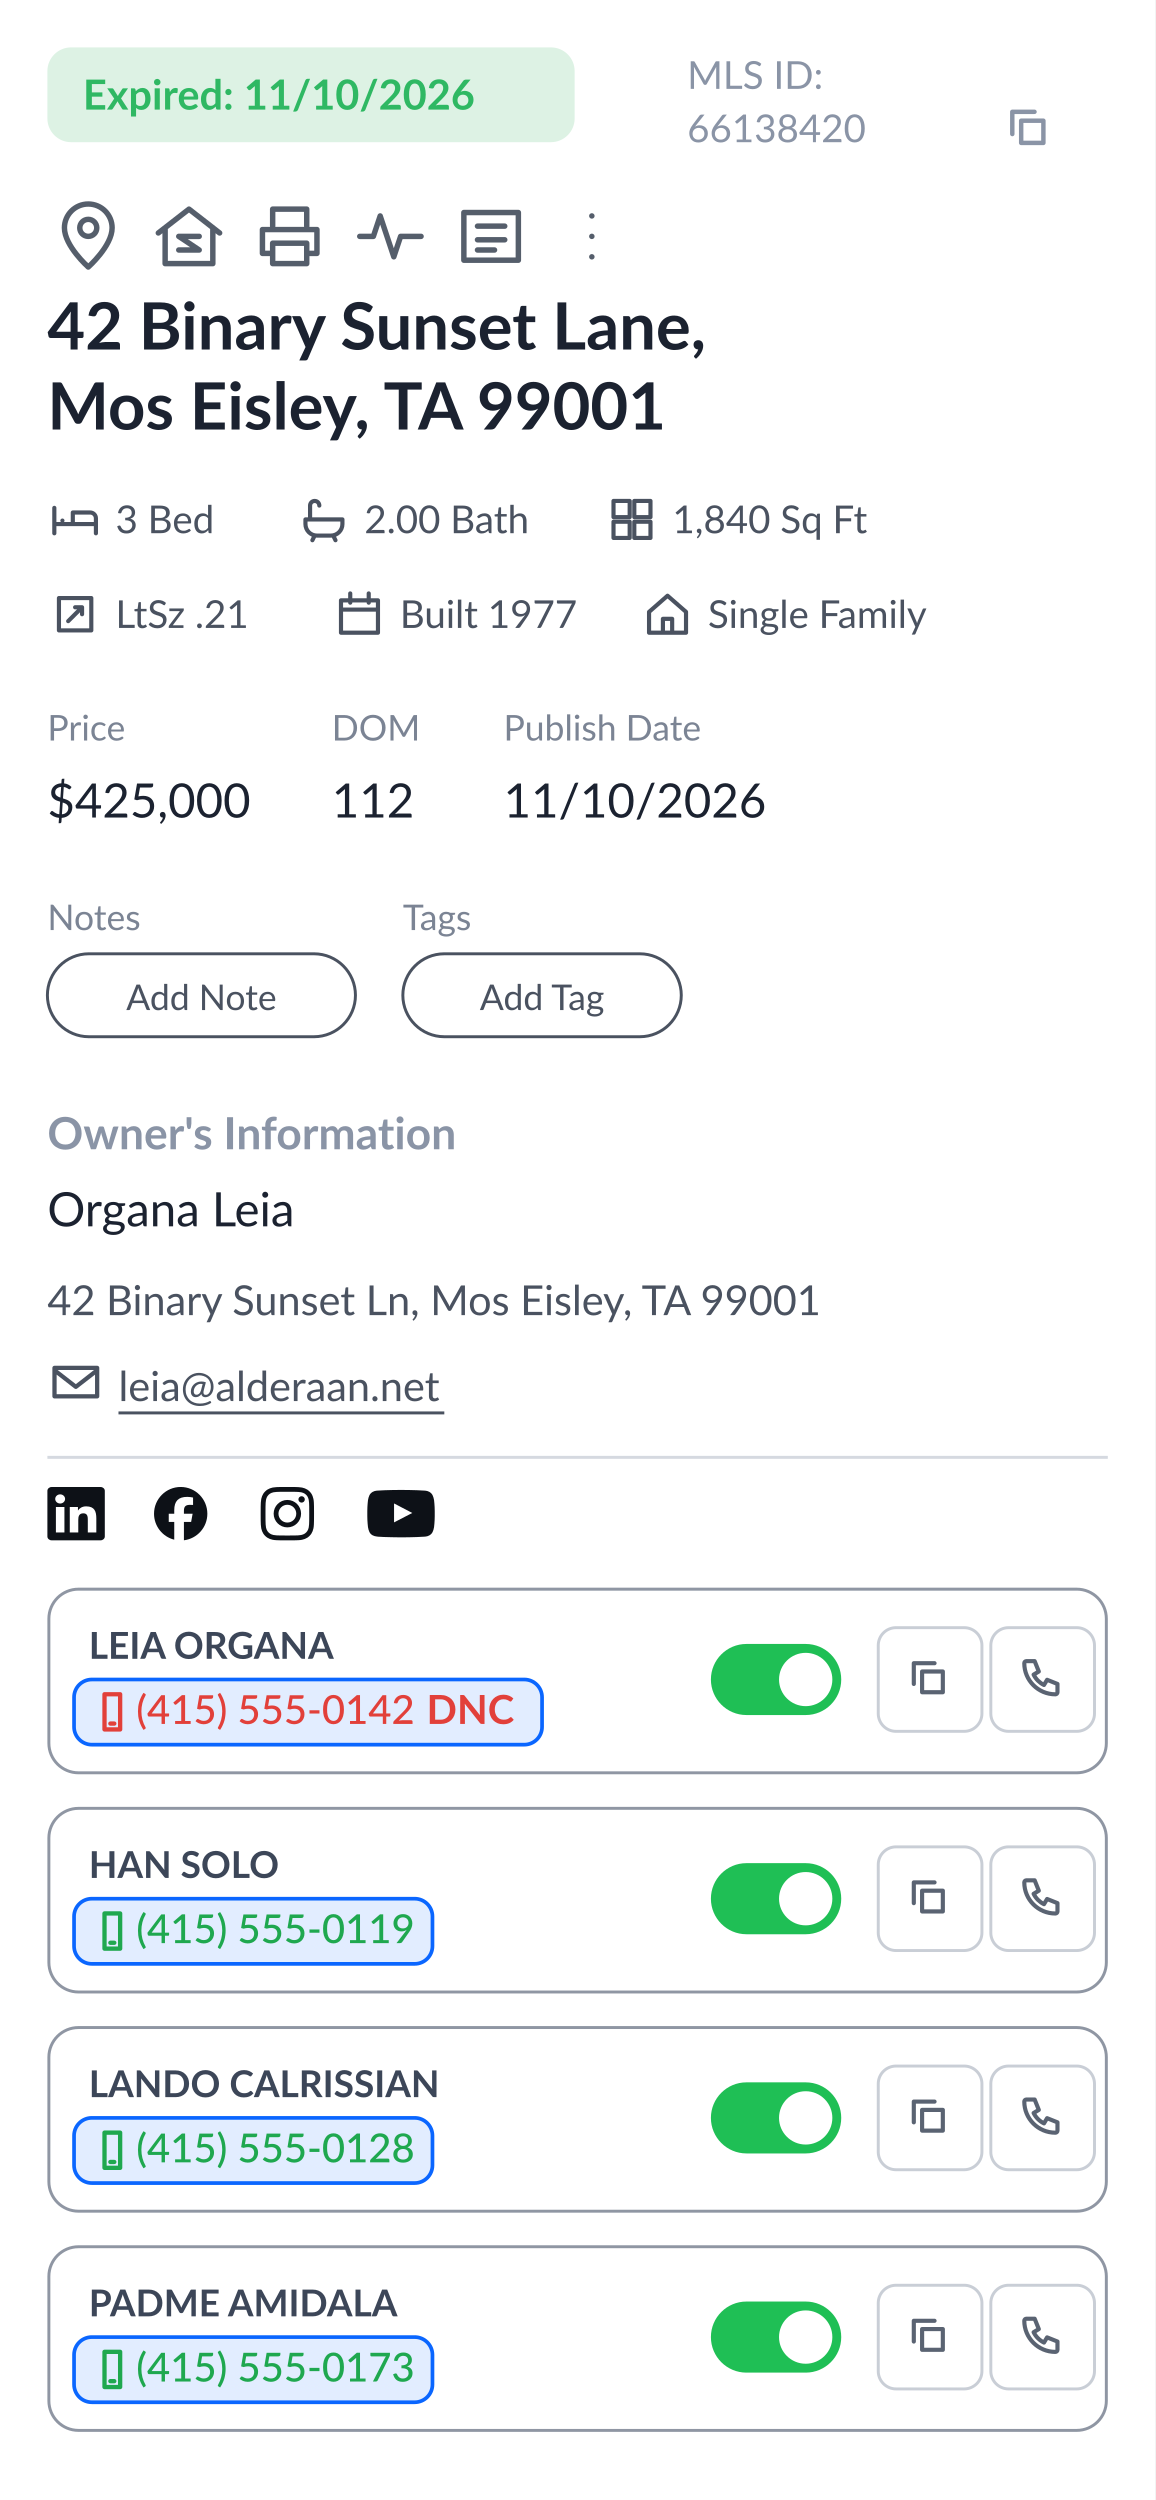
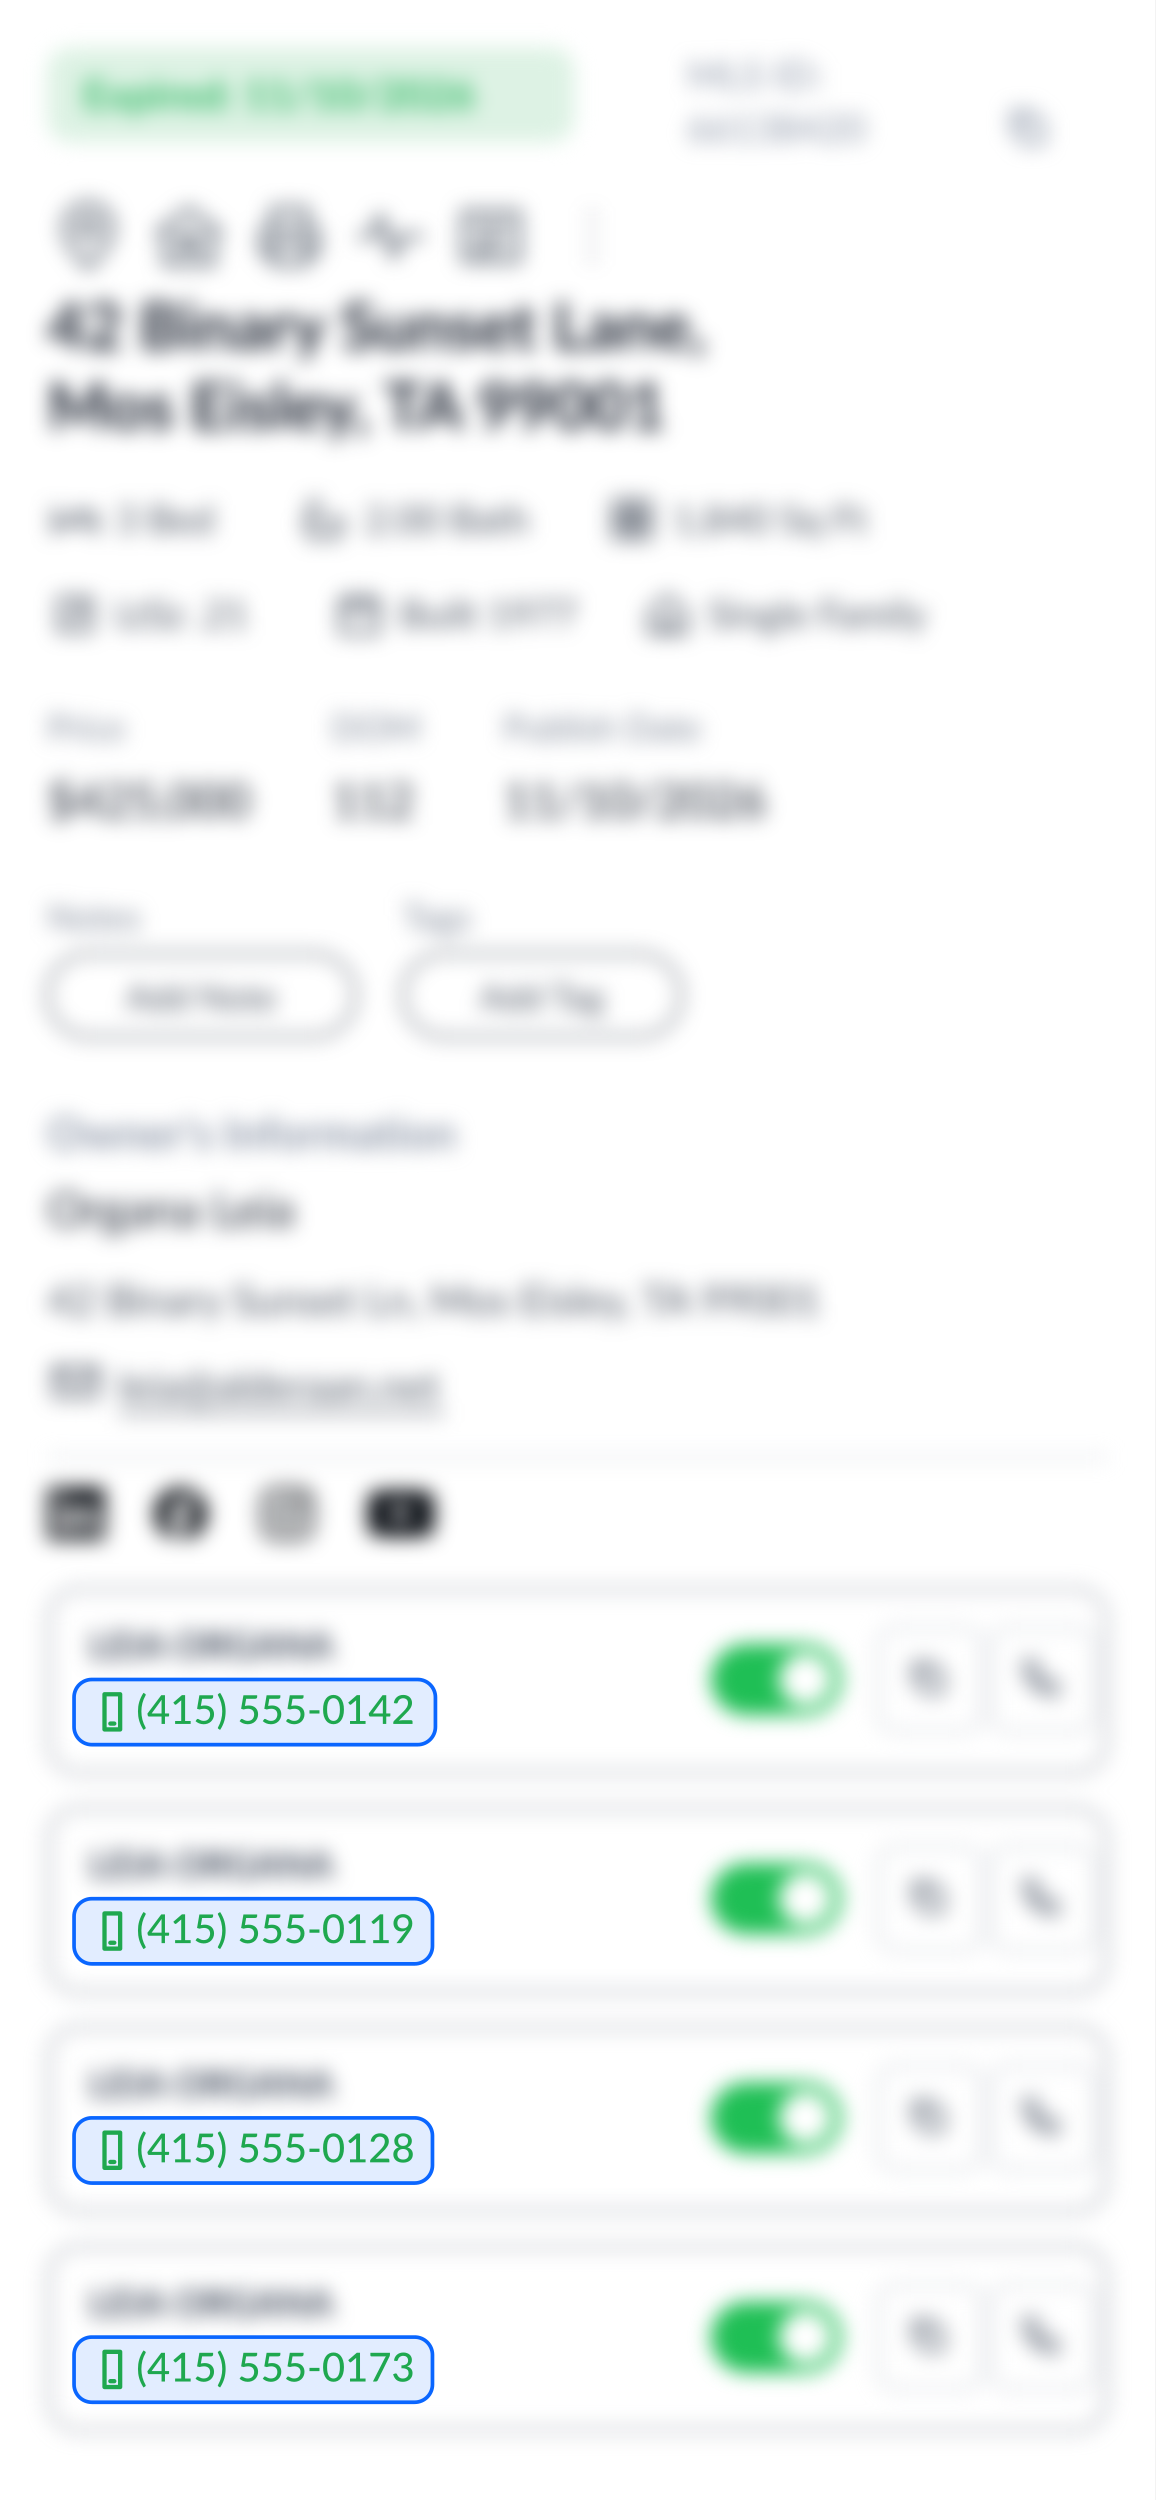
<svg xmlns="http://www.w3.org/2000/svg" width="390" height="844" viewBox="0 0 390 844" fill="none">
  <rect id="Screen" width="390" height="844" rx="0" fill="#FFFFFF" />
-   <g id="Status + MLS">
-     <rect x="16" y="16" width="178" height="32" rx="8" fill="#DDF2E4" />
-     <text x="28" y="37" font-family="DM Sans, Lato, Helvetica, Arial, sans-serif" font-size="14" font-weight="700" fill="#2FB863">Expired: 11/10/2026</text>
-     <text x="232" y="30" font-family="DM Sans, Lato, Helvetica, Arial, sans-serif" font-size="13" font-weight="400" fill="#8A94A6">MLS ID:</text>
-     <text x="232" y="48" font-family="DM Sans, Lato, Helvetica, Arial, sans-serif" font-size="13" font-weight="400" fill="#8A94A6">66138420</text>
-     <g transform="translate(338 34) scale(0.75)" fill="none" stroke="#8A94A6" stroke-width="2" stroke-linecap="round" stroke-linejoin="round">
-       <path d="M9 9h10v10H9zM5 15V5h10" />
+   <defs>
+     <filter id="lv-blur" x="-8%" y="-8%" width="116%" height="116%" color-interpolation-filters="sRGB">
+       <feGaussianBlur stdDeviation="3.5" />
+     </filter>
+   </defs>
+   <g id="Blurred info (everything except the phone numbers)" filter="url(#lv-blur)">
+     <g id="Status + MLS">
+       <rect x="16" y="16" width="178" height="32" rx="8" fill="#DDF2E4" />
+       <text x="28" y="37" font-family="DM Sans, Lato, Helvetica, Arial, sans-serif" font-size="14" font-weight="700" fill="#2FB863">Expired: 11/10/2026</text>
+       <text x="232" y="30" font-family="DM Sans, Lato, Helvetica, Arial, sans-serif" font-size="13" font-weight="400" fill="#8A94A6">MLS ID:</text>
+       <text x="232" y="48" font-family="DM Sans, Lato, Helvetica, Arial, sans-serif" font-size="13" font-weight="400" fill="#8A94A6">66138420</text>
+       <g transform="translate(338 34) scale(0.75)" fill="none" stroke="#8A94A6" stroke-width="2" stroke-linecap="round" stroke-linejoin="round">
+         <path d="M9 9h10v10H9zM5 15V5h10" />
+       </g>
    </g>
-   </g>
-   <g id="Link icons">
-     <g transform="translate(16 66) scale(1.15)" fill="none" stroke="#555E6B" stroke-width="1.6" stroke-linecap="round" stroke-linejoin="round">
-       <path d="M12 21s7-6.2 7-11.5A7 7 0 0 0 5 9.5C5 14.8 12 21 12 21zM12 12a2.5 2.5 0 1 0 0-5 2.5 2.5 0 0 0 0 5z" />
+     <g id="Link icons">
+       <g transform="translate(16 66) scale(1.15)" fill="none" stroke="#555E6B" stroke-width="1.6" stroke-linecap="round" stroke-linejoin="round">
+         <path d="M12 21s7-6.2 7-11.5A7 7 0 0 0 5 9.5C5 14.8 12 21 12 21zM12 12a2.5 2.5 0 1 0 0-5 2.5 2.5 0 0 0 0 5z" />
+       </g>
+       <g transform="translate(50 66) scale(1.15)" fill="none" stroke="#555E6B" stroke-width="1.6" stroke-linecap="round" stroke-linejoin="round">
+         <path d="M3 11l9-7 9 7M5 10v10h14V10M9 16h6l-6-4h6" />
+       </g>
+       <g transform="translate(84 66) scale(1.15)" fill="none" stroke="#555E6B" stroke-width="1.6" stroke-linecap="round" stroke-linejoin="round">
+         <path d="M7 9V4h10v5M7 17H4v-7h16v7h-3M7 14h10v6H7z" />
+       </g>
+       <g transform="translate(118 66) scale(1.15)" fill="none" stroke="#555E6B" stroke-width="1.6" stroke-linecap="round" stroke-linejoin="round">
+         <path d="M3 12h4l2-6 4 12 2-6h6" />
+       </g>
+       <g transform="translate(152 66) scale(1.15)" fill="none" stroke="#555E6B" stroke-width="1.6" stroke-linecap="round" stroke-linejoin="round">
+         <path d="M4 5h16v14H4zM8 9h8M8 13h8M8 16h5" />
+       </g>
+       <g transform="translate(186 66) scale(1.15)" fill="none" stroke="#555E6B" stroke-width="1.6" stroke-linecap="round" stroke-linejoin="round">
+         <path d="M12 6h.01M12 12h.01M12 18h.01" />
+       </g>
    </g>
-     <g transform="translate(50 66) scale(1.15)" fill="none" stroke="#555E6B" stroke-width="1.6" stroke-linecap="round" stroke-linejoin="round">
-       <path d="M3 11l9-7 9 7M5 10v10h14V10M9 16h6l-6-4h6" />
+     <g id="Address">
+       <text x="16" y="118" font-family="DM Sans, Lato, Helvetica, Arial, sans-serif" font-size="22" font-weight="700" fill="#1B2230">42 Binary Sunset Lane,</text>
+       <text x="16" y="145" font-family="DM Sans, Lato, Helvetica, Arial, sans-serif" font-size="22" font-weight="700" fill="#1B2230">Mos Eisley, TA 99001</text>
    </g>
-     <g transform="translate(84 66) scale(1.15)" fill="none" stroke="#555E6B" stroke-width="1.6" stroke-linecap="round" stroke-linejoin="round">
-       <path d="M7 9V4h10v5M7 17H4v-7h16v7h-3M7 14h10v6H7z" />
+     <g id="Specs">
+       <g transform="translate(16 166) scale(0.78)" fill="none" stroke="#4A5260" stroke-width="1.8" stroke-linecap="round" stroke-linejoin="round">
+         <path d="M3 18V7M3 14h18v4M21 14v-2.5a2.5 2.5 0 0 0-2.5-2.5H11v5M6.5 12.5h.01" />
+       </g>
+       <text x="39" y="180" font-family="DM Sans, Lato, Helvetica, Arial, sans-serif" font-size="13" font-weight="400" fill="#4A5260">3 Bed</text>
+       <g transform="translate(100 166) scale(0.78)" fill="none" stroke="#4A5260" stroke-width="1.8" stroke-linecap="round" stroke-linejoin="round">
+         <path d="M4 12h16v2a5 5 0 0 1-5 5H9a5 5 0 0 1-5-5zM6 12V6a2 2 0 0 1 4 0M8 19l-1 2M16 19l1 2" />
+       </g>
+       <text x="123" y="180" font-family="DM Sans, Lato, Helvetica, Arial, sans-serif" font-size="13" font-weight="400" fill="#4A5260">2.00 Bath</text>
+       <g transform="translate(204 166) scale(0.78)" fill="none" stroke="#4A5260" stroke-width="1.8" stroke-linecap="round" stroke-linejoin="round">
+         <path d="M4 4h7v7H4zM13 4h7v7h-7zM4 13h7v7H4zM13 13h7v7h-7z" />
+       </g>
+       <text x="227" y="180" font-family="DM Sans, Lato, Helvetica, Arial, sans-serif" font-size="13" font-weight="400" fill="#4A5260">1,840 Sq Ft</text>
+       <g transform="translate(16 198) scale(0.78)" fill="none" stroke="#4A5260" stroke-width="1.8" stroke-linecap="round" stroke-linejoin="round">
+         <path d="M5 5h14v14H5zM9 15l6-6M12 9h3v3" />
+       </g>
+       <text x="39" y="212" font-family="DM Sans, Lato, Helvetica, Arial, sans-serif" font-size="13" font-weight="400" fill="#4A5260">LtSz .21</text>
+       <g transform="translate(112 198) scale(0.78)" fill="none" stroke="#4A5260" stroke-width="1.8" stroke-linecap="round" stroke-linejoin="round">
+         <path d="M4 6h16v14H4zM4 10h16M8 3v4M16 3v4" />
+       </g>
+       <text x="135" y="212" font-family="DM Sans, Lato, Helvetica, Arial, sans-serif" font-size="13" font-weight="400" fill="#4A5260">Built 1977</text>
+       <g transform="translate(216 198) scale(0.78)" fill="none" stroke="#4A5260" stroke-width="1.8" stroke-linecap="round" stroke-linejoin="round">
+         <path d="M4 11l8-7 8 7v9H4zM10 20v-6h4v6" />
+       </g>
+       <text x="239" y="212" font-family="DM Sans, Lato, Helvetica, Arial, sans-serif" font-size="13" font-weight="400" fill="#4A5260">Single Family</text>
    </g>
-     <g transform="translate(118 66) scale(1.15)" fill="none" stroke="#555E6B" stroke-width="1.6" stroke-linecap="round" stroke-linejoin="round">
-       <path d="M3 12h4l2-6 4 12 2-6h6" />
+     <g id="Price / DOM / Publish date">
+       <text x="16" y="250" font-family="DM Sans, Lato, Helvetica, Arial, sans-serif" font-size="12" font-weight="400" fill="#7B8494">Price</text>
+       <text x="16" y="276" font-family="DM Sans, Lato, Helvetica, Arial, sans-serif" font-size="16" font-weight="400" fill="#1B2230">$425,000</text>
+       <text x="112" y="250" font-family="DM Sans, Lato, Helvetica, Arial, sans-serif" font-size="12" font-weight="400" fill="#7B8494">DOM</text>
+       <text x="112" y="276" font-family="DM Sans, Lato, Helvetica, Arial, sans-serif" font-size="16" font-weight="400" fill="#1B2230">112</text>
+       <text x="170" y="250" font-family="DM Sans, Lato, Helvetica, Arial, sans-serif" font-size="12" font-weight="400" fill="#7B8494">Publish Date</text>
+       <text x="170" y="276" font-family="DM Sans, Lato, Helvetica, Arial, sans-serif" font-size="16" font-weight="400" fill="#1B2230">11/10/2026</text>
    </g>
-     <g transform="translate(152 66) scale(1.15)" fill="none" stroke="#555E6B" stroke-width="1.6" stroke-linecap="round" stroke-linejoin="round">
-       <path d="M4 5h16v14H4zM8 9h8M8 13h8M8 16h5" />
+     <g id="Notes + Tags">
+       <text x="16" y="314" font-family="DM Sans, Lato, Helvetica, Arial, sans-serif" font-size="12" font-weight="400" fill="#7B8494">Notes</text>
+       <text x="136" y="314" font-family="DM Sans, Lato, Helvetica, Arial, sans-serif" font-size="12" font-weight="400" fill="#7B8494">Tags</text>
+       <rect x="16" y="322" width="104" height="28" rx="14" stroke="#4A5260" stroke-width="1" />
+       <text x="68.0" y="341" font-family="DM Sans, Lato, Helvetica, Arial, sans-serif" font-size="12" font-weight="400" fill="#4A5260" text-anchor="middle">Add Note</text>
+       <rect x="136" y="322" width="94" height="28" rx="14" stroke="#4A5260" stroke-width="1" />
+       <text x="183.0" y="341" font-family="DM Sans, Lato, Helvetica, Arial, sans-serif" font-size="12" font-weight="400" fill="#4A5260" text-anchor="middle">Add Tag</text>
    </g>
-     <g transform="translate(186 66) scale(1.15)" fill="none" stroke="#555E6B" stroke-width="1.6" stroke-linecap="round" stroke-linejoin="round">
-       <path d="M12 6h.01M12 12h.01M12 18h.01" />
+     <g id="Owner information">
+       <text x="16" y="388" font-family="DM Sans, Lato, Helvetica, Arial, sans-serif" font-size="15" font-weight="700" fill="#8A94A6">Owner's Information</text>
+       <text x="16" y="414" font-family="DM Sans, Lato, Helvetica, Arial, sans-serif" font-size="16" font-weight="400" fill="#1B2230">Organa Leia</text>
+       <text x="16" y="444" font-family="DM Sans, Lato, Helvetica, Arial, sans-serif" font-size="14" font-weight="400" fill="#4A5260">42 Binary Sunset Ln, Mos Eisley, TA 99001</text>
+       <g transform="translate(16 457) scale(0.8)" fill="none" stroke="#4A5260" stroke-width="1.8" stroke-linecap="round" stroke-linejoin="round">
+         <path d="M3 6h18v12H3zM3 7l9 7 9-7" />
+       </g>
+       <text x="40" y="473" font-family="DM Sans, Lato, Helvetica, Arial, sans-serif" font-size="14" font-weight="400" fill="#4A5260">leia@alderaan.net</text>
+       <line x1="40" y1="477" x2="150" y2="477" stroke="#4A5260" stroke-width="1" />
+       <line x1="16" y1="492" x2="374" y2="492" stroke="#D5D9E0" stroke-width="1" />
+       <g id="Social icons">
+         <g transform="translate(-53.923 499.923) scale(0.6923)" fill="#0D1117">
+           <path d="M126.927 3.02H103.067C101.924 3.02 101 3.857 101 4.893V27.141C101 28.177 101.924 29.02 103.067 29.02H126.927C128.07 29.02 129 28.177 129 27.146V4.893C129 3.857 128.07 3.02 126.927 3.02ZM109.307 25.175H105.151V12.764H109.307V25.175ZM107.229 11.073C105.895 11.073 104.817 10.073 104.817 8.839C104.817 7.605 105.895 6.605 107.229 6.605C108.558 6.605 109.635 7.605 109.635 8.839C109.635 10.068 108.558 11.073 107.229 11.073ZM124.86 25.175H120.709V19.143C120.709 17.706 120.682 15.852 118.549 15.852C116.389 15.852 116.061 17.421 116.061 19.041V25.175H111.916V12.764H115.897V14.46H115.952C116.504 13.486 117.86 12.455 119.878 12.455C124.084 12.455 124.86 15.024 124.86 18.366V25.175V25.175Z" />
+         </g>
+         <g transform="translate(52.000 501.057) scale(0.6207)" fill="#0D1117">
+           <path d="M14.5 1.52C6.492 1.52 0 8.035 0 16.073C0 22.898 4.682 28.625 10.997 30.198V20.52H8.007V16.073H10.997V14.156C10.997 9.203 13.231 6.907 18.076 6.907C18.995 6.907 20.58 7.088 21.228 7.269V11.3C20.886 11.264 20.291 11.246 19.553 11.246C17.176 11.246 16.257 12.15 16.257 14.5V16.073H20.993L20.18 20.52H16.257V30.52C23.437 29.649 29 23.514 29 16.073C28.999 8.035 22.508 1.52 14.5 1.52Z" />
+         </g>
+         <g transform="translate(5.312 502.000) scale(0.5625)" fill="#0D1117">
+           <path d="M163.023 2.885C167.305 2.885 167.812 2.904 169.495 2.979C171.06 3.048 171.905 3.311 172.469 3.53C173.213 3.818 173.752 4.169 174.309 4.726C174.872 5.289 175.216 5.821 175.504 6.566C175.723 7.129 175.986 7.98 176.055 9.539C176.13 11.229 176.149 11.736 176.149 16.011C176.149 20.292 176.13 20.799 176.055 22.483C175.986 24.048 175.723 24.893 175.504 25.456C175.216 26.201 174.866 26.739 174.309 27.296C173.745 27.86 173.213 28.204 172.469 28.492C171.905 28.711 171.054 28.974 169.495 29.043C167.805 29.118 167.298 29.136 163.023 29.136C158.742 29.136 158.235 29.118 156.551 29.043C154.987 28.974 154.142 28.711 153.578 28.492C152.834 28.204 152.295 27.853 151.738 27.296C151.175 26.733 150.831 26.201 150.543 25.456C150.324 24.893 150.061 24.041 149.992 22.483C149.917 20.793 149.898 20.286 149.898 16.011C149.898 11.73 149.917 11.223 149.992 9.539C150.061 7.974 150.324 7.129 150.543 6.566C150.831 5.821 151.181 5.283 151.738 4.726C152.302 4.162 152.834 3.818 153.578 3.53C154.142 3.311 154.993 3.048 156.551 2.979C158.235 2.904 158.742 2.885 163.023 2.885ZM163.023 0C158.673 0 158.129 0.019 156.42 0.094C154.718 0.169 153.547 0.444 152.533 0.839C151.475 1.252 150.58 1.796 149.691 2.691C148.796 3.58 148.252 4.475 147.839 5.527C147.444 6.547 147.169 7.711 147.094 9.414C147.019 11.129 147 11.673 147 16.023C147 20.374 147.019 20.918 147.094 22.627C147.169 24.329 147.444 25.5 147.839 26.514C148.252 27.572 148.796 28.467 149.691 29.355C150.58 30.244 151.475 30.795 152.527 31.202C153.547 31.596 154.711 31.872 156.414 31.947C158.123 32.022 158.667 32.041 163.017 32.041C167.367 32.041 167.912 32.022 169.621 31.947C171.323 31.872 172.494 31.596 173.508 31.202C174.559 30.795 175.454 30.244 176.343 29.355C177.232 28.467 177.783 27.572 178.189 26.52C178.584 25.5 178.859 24.336 178.934 22.633C179.009 20.924 179.028 20.38 179.028 16.03C179.028 11.68 179.009 11.135 178.934 9.426C178.859 7.724 178.584 6.553 178.189 5.539C177.795 4.475 177.251 3.58 176.355 2.691C175.467 1.803 174.572 1.252 173.52 0.845C172.5 0.451 171.336 0.175 169.633 0.1C167.918 0.019 167.374 0 163.023 0ZM163.024 7.793C158.48 7.793 154.793 11.48 154.793 16.024C154.793 20.568 158.48 24.255 163.024 24.255C167.568 24.255 171.255 20.568 171.255 16.024C171.255 11.48 167.568 7.793 163.024 7.793ZM163.024 21.363C160.076 21.363 157.685 18.972 157.685 16.024C157.685 13.076 160.076 10.685 163.024 10.685C165.972 10.685 168.363 13.076 168.363 16.024C168.363 18.972 165.972 21.363 163.024 21.363ZM173.501 7.468C173.501 8.533 172.638 9.39 171.58 9.39C170.516 9.39 169.658 8.526 169.658 7.468C169.658 6.404 170.522 5.547 171.58 5.547C172.638 5.547 173.501 6.411 173.501 7.468Z" />
+         </g>
+         <g transform="translate(94.277 500.875) scale(0.6324)" fill="#0D1117">
+           <path d="M82.641 8.825C82.641 8.825 82.29 6.343 81.207 5.253C79.836 3.818 78.303 3.811 77.6 3.727C72.566 3.361 65.007 3.361 65.007 3.361H64.993C64.993 3.361 57.434 3.361 52.4 3.727C51.697 3.811 50.164 3.818 48.793 5.253C47.71 6.343 47.366 8.825 47.366 8.825C47.366 8.825 47 11.743 47 14.653V17.382C47 20.293 47.359 23.21 47.359 23.21C47.359 23.21 47.71 25.693 48.786 26.782C50.157 28.217 51.957 28.168 52.759 28.322C55.641 28.596 65 28.681 65 28.681C65 28.681 72.566 28.667 77.6 28.308C78.303 28.224 79.836 28.217 81.207 26.782C82.29 25.693 82.641 23.21 82.641 23.21C82.641 23.21 83 20.3 83 17.382V14.653C83 11.743 82.641 8.825 82.641 8.825ZM61.281 20.693V10.575L71.005 15.652L61.281 20.693Z" />
+         </g>
+       </g>
    </g>
-   </g>
-   <g id="Address">
-     <text x="16" y="118" font-family="DM Sans, Lato, Helvetica, Arial, sans-serif" font-size="22" font-weight="700" fill="#1B2230">42 Binary Sunset Lane,</text>
-     <text x="16" y="145" font-family="DM Sans, Lato, Helvetica, Arial, sans-serif" font-size="22" font-weight="700" fill="#1B2230">Mos Eisley, TA 99001</text>
-   </g>
-   <g id="Specs">
-     <g transform="translate(16 166) scale(0.78)" fill="none" stroke="#4A5260" stroke-width="1.8" stroke-linecap="round" stroke-linejoin="round">
-       <path d="M3 18V7M3 14h18v4M21 14v-2.5a2.5 2.5 0 0 0-2.5-2.5H11v5M6.5 12.5h.01" />
-     </g>
-     <text x="39" y="180" font-family="DM Sans, Lato, Helvetica, Arial, sans-serif" font-size="13" font-weight="400" fill="#4A5260">3 Bed</text>
-     <g transform="translate(100 166) scale(0.78)" fill="none" stroke="#4A5260" stroke-width="1.8" stroke-linecap="round" stroke-linejoin="round">
-       <path d="M4 12h16v2a5 5 0 0 1-5 5H9a5 5 0 0 1-5-5zM6 12V6a2 2 0 0 1 4 0M8 19l-1 2M16 19l1 2" />
-     </g>
-     <text x="123" y="180" font-family="DM Sans, Lato, Helvetica, Arial, sans-serif" font-size="13" font-weight="400" fill="#4A5260">2.00 Bath</text>
-     <g transform="translate(204 166) scale(0.78)" fill="none" stroke="#4A5260" stroke-width="1.8" stroke-linecap="round" stroke-linejoin="round">
-       <path d="M4 4h7v7H4zM13 4h7v7h-7zM4 13h7v7H4zM13 13h7v7h-7z" />
-     </g>
-     <text x="227" y="180" font-family="DM Sans, Lato, Helvetica, Arial, sans-serif" font-size="13" font-weight="400" fill="#4A5260">1,840 Sq Ft</text>
-     <g transform="translate(16 198) scale(0.78)" fill="none" stroke="#4A5260" stroke-width="1.8" stroke-linecap="round" stroke-linejoin="round">
-       <path d="M5 5h14v14H5zM9 15l6-6M12 9h3v3" />
-     </g>
-     <text x="39" y="212" font-family="DM Sans, Lato, Helvetica, Arial, sans-serif" font-size="13" font-weight="400" fill="#4A5260">LtSz .21</text>
-     <g transform="translate(112 198) scale(0.78)" fill="none" stroke="#4A5260" stroke-width="1.8" stroke-linecap="round" stroke-linejoin="round">
-       <path d="M4 6h16v14H4zM4 10h16M8 3v4M16 3v4" />
-     </g>
-     <text x="135" y="212" font-family="DM Sans, Lato, Helvetica, Arial, sans-serif" font-size="13" font-weight="400" fill="#4A5260">Built 1977</text>
-     <g transform="translate(216 198) scale(0.78)" fill="none" stroke="#4A5260" stroke-width="1.8" stroke-linecap="round" stroke-linejoin="round">
-       <path d="M4 11l8-7 8 7v9H4zM10 20v-6h4v6" />
-     </g>
-     <text x="239" y="212" font-family="DM Sans, Lato, Helvetica, Arial, sans-serif" font-size="13" font-weight="400" fill="#4A5260">Single Family</text>
-   </g>
-   <g id="Price / DOM / Publish date">
-     <text x="16" y="250" font-family="DM Sans, Lato, Helvetica, Arial, sans-serif" font-size="12" font-weight="400" fill="#7B8494">Price</text>
-     <text x="16" y="276" font-family="DM Sans, Lato, Helvetica, Arial, sans-serif" font-size="16" font-weight="400" fill="#1B2230">$425,000</text>
-     <text x="112" y="250" font-family="DM Sans, Lato, Helvetica, Arial, sans-serif" font-size="12" font-weight="400" fill="#7B8494">DOM</text>
-     <text x="112" y="276" font-family="DM Sans, Lato, Helvetica, Arial, sans-serif" font-size="16" font-weight="400" fill="#1B2230">112</text>
-     <text x="170" y="250" font-family="DM Sans, Lato, Helvetica, Arial, sans-serif" font-size="12" font-weight="400" fill="#7B8494">Publish Date</text>
-     <text x="170" y="276" font-family="DM Sans, Lato, Helvetica, Arial, sans-serif" font-size="16" font-weight="400" fill="#1B2230">11/10/2026</text>
-   </g>
-   <g id="Notes + Tags">
-     <text x="16" y="314" font-family="DM Sans, Lato, Helvetica, Arial, sans-serif" font-size="12" font-weight="400" fill="#7B8494">Notes</text>
-     <text x="136" y="314" font-family="DM Sans, Lato, Helvetica, Arial, sans-serif" font-size="12" font-weight="400" fill="#7B8494">Tags</text>
-     <rect x="16" y="322" width="104" height="28" rx="14" stroke="#4A5260" stroke-width="1" />
-     <text x="68.0" y="341" font-family="DM Sans, Lato, Helvetica, Arial, sans-serif" font-size="12" font-weight="400" fill="#4A5260" text-anchor="middle">Add Note</text>
-     <rect x="136" y="322" width="94" height="28" rx="14" stroke="#4A5260" stroke-width="1" />
-     <text x="183.0" y="341" font-family="DM Sans, Lato, Helvetica, Arial, sans-serif" font-size="12" font-weight="400" fill="#4A5260" text-anchor="middle">Add Tag</text>
-   </g>
-   <g id="Owner information">
-     <text x="16" y="388" font-family="DM Sans, Lato, Helvetica, Arial, sans-serif" font-size="15" font-weight="700" fill="#8A94A6">Owner's Information</text>
-     <text x="16" y="414" font-family="DM Sans, Lato, Helvetica, Arial, sans-serif" font-size="16" font-weight="400" fill="#1B2230">Organa Leia</text>
-     <text x="16" y="444" font-family="DM Sans, Lato, Helvetica, Arial, sans-serif" font-size="14" font-weight="400" fill="#4A5260">42 Binary Sunset Ln, Mos Eisley, TA 99001</text>
-     <g transform="translate(16 457) scale(0.8)" fill="none" stroke="#4A5260" stroke-width="1.8" stroke-linecap="round" stroke-linejoin="round">
-       <path d="M3 6h18v12H3zM3 7l9 7 9-7" />
-     </g>
-     <text x="40" y="473" font-family="DM Sans, Lato, Helvetica, Arial, sans-serif" font-size="14" font-weight="400" fill="#4A5260">leia@alderaan.net</text>
-     <line x1="40" y1="477" x2="150" y2="477" stroke="#4A5260" stroke-width="1" />
-     <line x1="16" y1="492" x2="374" y2="492" stroke="#D5D9E0" stroke-width="1" />
-     <g id="Social icons">
-       <g transform="translate(-53.923 499.923) scale(0.6923)" fill="#0D1117">
-         <path d="M126.927 3.02H103.067C101.924 3.02 101 3.857 101 4.893V27.141C101 28.177 101.924 29.02 103.067 29.02H126.927C128.07 29.02 129 28.177 129 27.146V4.893C129 3.857 128.07 3.02 126.927 3.02ZM109.307 25.175H105.151V12.764H109.307V25.175ZM107.229 11.073C105.895 11.073 104.817 10.073 104.817 8.839C104.817 7.605 105.895 6.605 107.229 6.605C108.558 6.605 109.635 7.605 109.635 8.839C109.635 10.068 108.558 11.073 107.229 11.073ZM124.86 25.175H120.709V19.143C120.709 17.706 120.682 15.852 118.549 15.852C116.389 15.852 116.061 17.421 116.061 19.041V25.175H111.916V12.764H115.897V14.46H115.952C116.504 13.486 117.86 12.455 119.878 12.455C124.084 12.455 124.86 15.024 124.86 18.366V25.175V25.175Z" />
+     <g id="Contacts">
+       <g id="Contact 1: Leia Organa">
+         <rect x="16.5" y="536.5" width="357" height="62" rx="10" stroke="#8F96A3" stroke-width="1" />
+         <text x="30" y="560" font-family="DM Sans, Lato, Helvetica, Arial, sans-serif" font-size="12.5" font-weight="700" fill="#3C4658">LEIA ORGANA</text>
+         <rect x="240" y="555" width="44" height="24" rx="12" fill="#1FBF55" />
+         <circle cx="272" cy="567" r="9" fill="#FFFFFF" />
+         <rect x="296.5" y="549.5" width="35" height="35" rx="6" stroke="#C9CED6" stroke-width="1" />
+         <g transform="translate(305 558) scale(0.7)" fill="none" stroke="#5A6372" stroke-width="2" stroke-linecap="round" stroke-linejoin="round">
+           <path d="M9 9h10v10H9zM5 15V5h10" />
+         </g>
+         <rect x="334.5" y="549.5" width="35" height="35" rx="6" stroke="#C9CED6" stroke-width="1" />
+         <g transform="translate(343 558) scale(0.7)" fill="none" stroke="#5A6372" stroke-width="2" stroke-linecap="round" stroke-linejoin="round">
+           <path d="M5 4h4l2 5-2.5 1.5a11 11 0 0 0 5 5L15 13l5 2v4a1 1 0 0 1-1 1A15 15 0 0 1 4 5a1 1 0 0 1 1-1z" />
+         </g>
      </g>
-       <g transform="translate(52.000 501.057) scale(0.6207)" fill="#0D1117">
-         <path d="M14.5 1.52C6.492 1.52 0 8.035 0 16.073C0 22.898 4.682 28.625 10.997 30.198V20.52H8.007V16.073H10.997V14.156C10.997 9.203 13.231 6.907 18.076 6.907C18.995 6.907 20.58 7.088 21.228 7.269V11.3C20.886 11.264 20.291 11.246 19.553 11.246C17.176 11.246 16.257 12.15 16.257 14.5V16.073H20.993L20.18 20.52H16.257V30.52C23.437 29.649 29 23.514 29 16.073C28.999 8.035 22.508 1.52 14.5 1.52Z" />
+       <g id="Contact 2: Leia Organa">
+         <rect x="16.5" y="610.5" width="357" height="62" rx="10" stroke="#8F96A3" stroke-width="1" />
+         <text x="30" y="634" font-family="DM Sans, Lato, Helvetica, Arial, sans-serif" font-size="12.5" font-weight="700" fill="#3C4658">LEIA ORGANA</text>
+         <rect x="240" y="629" width="44" height="24" rx="12" fill="#1FBF55" />
+         <circle cx="272" cy="641" r="9" fill="#FFFFFF" />
+         <rect x="296.5" y="623.5" width="35" height="35" rx="6" stroke="#C9CED6" stroke-width="1" />
+         <g transform="translate(305 632) scale(0.7)" fill="none" stroke="#5A6372" stroke-width="2" stroke-linecap="round" stroke-linejoin="round">
+           <path d="M9 9h10v10H9zM5 15V5h10" />
+         </g>
+         <rect x="334.5" y="623.5" width="35" height="35" rx="6" stroke="#C9CED6" stroke-width="1" />
+         <g transform="translate(343 632) scale(0.7)" fill="none" stroke="#5A6372" stroke-width="2" stroke-linecap="round" stroke-linejoin="round">
+           <path d="M5 4h4l2 5-2.5 1.5a11 11 0 0 0 5 5L15 13l5 2v4a1 1 0 0 1-1 1A15 15 0 0 1 4 5a1 1 0 0 1 1-1z" />
+         </g>
      </g>
-       <g transform="translate(5.312 502.000) scale(0.5625)" fill="#0D1117">
-         <path d="M163.023 2.885C167.305 2.885 167.812 2.904 169.495 2.979C171.06 3.048 171.905 3.311 172.469 3.53C173.213 3.818 173.752 4.169 174.309 4.726C174.872 5.289 175.216 5.821 175.504 6.566C175.723 7.129 175.986 7.98 176.055 9.539C176.13 11.229 176.149 11.736 176.149 16.011C176.149 20.292 176.13 20.799 176.055 22.483C175.986 24.048 175.723 24.893 175.504 25.456C175.216 26.201 174.866 26.739 174.309 27.296C173.745 27.86 173.213 28.204 172.469 28.492C171.905 28.711 171.054 28.974 169.495 29.043C167.805 29.118 167.298 29.136 163.023 29.136C158.742 29.136 158.235 29.118 156.551 29.043C154.987 28.974 154.142 28.711 153.578 28.492C152.834 28.204 152.295 27.853 151.738 27.296C151.175 26.733 150.831 26.201 150.543 25.456C150.324 24.893 150.061 24.041 149.992 22.483C149.917 20.793 149.898 20.286 149.898 16.011C149.898 11.73 149.917 11.223 149.992 9.539C150.061 7.974 150.324 7.129 150.543 6.566C150.831 5.821 151.181 5.283 151.738 4.726C152.302 4.162 152.834 3.818 153.578 3.53C154.142 3.311 154.993 3.048 156.551 2.979C158.235 2.904 158.742 2.885 163.023 2.885ZM163.023 0C158.673 0 158.129 0.019 156.42 0.094C154.718 0.169 153.547 0.444 152.533 0.839C151.475 1.252 150.58 1.796 149.691 2.691C148.796 3.58 148.252 4.475 147.839 5.527C147.444 6.547 147.169 7.711 147.094 9.414C147.019 11.129 147 11.673 147 16.023C147 20.374 147.019 20.918 147.094 22.627C147.169 24.329 147.444 25.5 147.839 26.514C148.252 27.572 148.796 28.467 149.691 29.355C150.58 30.244 151.475 30.795 152.527 31.202C153.547 31.596 154.711 31.872 156.414 31.947C158.123 32.022 158.667 32.041 163.017 32.041C167.367 32.041 167.912 32.022 169.621 31.947C171.323 31.872 172.494 31.596 173.508 31.202C174.559 30.795 175.454 30.244 176.343 29.355C177.232 28.467 177.783 27.572 178.189 26.52C178.584 25.5 178.859 24.336 178.934 22.633C179.009 20.924 179.028 20.38 179.028 16.03C179.028 11.68 179.009 11.135 178.934 9.426C178.859 7.724 178.584 6.553 178.189 5.539C177.795 4.475 177.251 3.58 176.355 2.691C175.467 1.803 174.572 1.252 173.52 0.845C172.5 0.451 171.336 0.175 169.633 0.1C167.918 0.019 167.374 0 163.023 0ZM163.024 7.793C158.48 7.793 154.793 11.48 154.793 16.024C154.793 20.568 158.48 24.255 163.024 24.255C167.568 24.255 171.255 20.568 171.255 16.024C171.255 11.48 167.568 7.793 163.024 7.793ZM163.024 21.363C160.076 21.363 157.685 18.972 157.685 16.024C157.685 13.076 160.076 10.685 163.024 10.685C165.972 10.685 168.363 13.076 168.363 16.024C168.363 18.972 165.972 21.363 163.024 21.363ZM173.501 7.468C173.501 8.533 172.638 9.39 171.58 9.39C170.516 9.39 169.658 8.526 169.658 7.468C169.658 6.404 170.522 5.547 171.58 5.547C172.638 5.547 173.501 6.411 173.501 7.468Z" />
+       <g id="Contact 3: Leia Organa">
+         <rect x="16.5" y="684.5" width="357" height="62" rx="10" stroke="#8F96A3" stroke-width="1" />
+         <text x="30" y="708" font-family="DM Sans, Lato, Helvetica, Arial, sans-serif" font-size="12.5" font-weight="700" fill="#3C4658">LEIA ORGANA</text>
+         <rect x="240" y="703" width="44" height="24" rx="12" fill="#1FBF55" />
+         <circle cx="272" cy="715" r="9" fill="#FFFFFF" />
+         <rect x="296.5" y="697.5" width="35" height="35" rx="6" stroke="#C9CED6" stroke-width="1" />
+         <g transform="translate(305 706) scale(0.7)" fill="none" stroke="#5A6372" stroke-width="2" stroke-linecap="round" stroke-linejoin="round">
+           <path d="M9 9h10v10H9zM5 15V5h10" />
+         </g>
+         <rect x="334.5" y="697.5" width="35" height="35" rx="6" stroke="#C9CED6" stroke-width="1" />
+         <g transform="translate(343 706) scale(0.7)" fill="none" stroke="#5A6372" stroke-width="2" stroke-linecap="round" stroke-linejoin="round">
+           <path d="M5 4h4l2 5-2.5 1.5a11 11 0 0 0 5 5L15 13l5 2v4a1 1 0 0 1-1 1A15 15 0 0 1 4 5a1 1 0 0 1 1-1z" />
+         </g>
      </g>
-       <g transform="translate(94.277 500.875) scale(0.6324)" fill="#0D1117">
-         <path d="M82.641 8.825C82.641 8.825 82.29 6.343 81.207 5.253C79.836 3.818 78.303 3.811 77.6 3.727C72.566 3.361 65.007 3.361 65.007 3.361H64.993C64.993 3.361 57.434 3.361 52.4 3.727C51.697 3.811 50.164 3.818 48.793 5.253C47.71 6.343 47.366 8.825 47.366 8.825C47.366 8.825 47 11.743 47 14.653V17.382C47 20.293 47.359 23.21 47.359 23.21C47.359 23.21 47.71 25.693 48.786 26.782C50.157 28.217 51.957 28.168 52.759 28.322C55.641 28.596 65 28.681 65 28.681C65 28.681 72.566 28.667 77.6 28.308C78.303 28.224 79.836 28.217 81.207 26.782C82.29 25.693 82.641 23.21 82.641 23.21C82.641 23.21 83 20.3 83 17.382V14.653C83 11.743 82.641 8.825 82.641 8.825ZM61.281 20.693V10.575L71.005 15.652L61.281 20.693Z" />
+       <g id="Contact 4: Leia Organa">
+         <rect x="16.5" y="758.5" width="357" height="62" rx="10" stroke="#8F96A3" stroke-width="1" />
+         <text x="30" y="782" font-family="DM Sans, Lato, Helvetica, Arial, sans-serif" font-size="12.5" font-weight="700" fill="#3C4658">LEIA ORGANA</text>
+         <rect x="240" y="777" width="44" height="24" rx="12" fill="#1FBF55" />
+         <circle cx="272" cy="789" r="9" fill="#FFFFFF" />
+         <rect x="296.5" y="771.5" width="35" height="35" rx="6" stroke="#C9CED6" stroke-width="1" />
+         <g transform="translate(305 780) scale(0.7)" fill="none" stroke="#5A6372" stroke-width="2" stroke-linecap="round" stroke-linejoin="round">
+           <path d="M9 9h10v10H9zM5 15V5h10" />
+         </g>
+         <rect x="334.5" y="771.5" width="35" height="35" rx="6" stroke="#C9CED6" stroke-width="1" />
+         <g transform="translate(343 780) scale(0.7)" fill="none" stroke="#5A6372" stroke-width="2" stroke-linecap="round" stroke-linejoin="round">
+           <path d="M5 4h4l2 5-2.5 1.5a11 11 0 0 0 5 5L15 13l5 2v4a1 1 0 0 1-1 1A15 15 0 0 1 4 5a1 1 0 0 1 1-1z" />
+         </g>
      </g>
    </g>
  </g>
-   <g id="Contacts">
-     <g id="Contact 1: Leia Organa">
-       <rect x="16.5" y="536.5" width="357" height="62" rx="10" stroke="#8F96A3" stroke-width="1" />
-       <text x="30" y="560" font-family="DM Sans, Lato, Helvetica, Arial, sans-serif" font-size="12.5" font-weight="700" fill="#3C4658">LEIA ORGANA</text>
-       <g id="Phone number 1 (highlight)">
-         <rect x="25" y="567" width="158" height="22" rx="6" fill="#0A66FF" fill-opacity="0.12" stroke="#0A66FF" stroke-width="1.25" />
-         <g transform="translate(30 570) scale(0.66)" fill="none" stroke="#E2403A" stroke-width="2.2" stroke-linecap="round" stroke-linejoin="round">
-           <path d="M8 3h8v18H8zM11 18h2" />
-         </g>
-         <text x="46" y="582" font-family="DM Sans, Lato, Helvetica, Arial, sans-serif" font-size="13.5" font-weight="500" fill="#E2403A">(415) 555-0142</text>
-         <text x="144" y="582" font-family="DM Sans, Lato, Helvetica, Arial, sans-serif" font-size="13.5" font-weight="700" fill="#E2403A">DNC</text>
+   <g id="Phone numbers (sharp, highlighted)">
+     <g id="Phone number 1 (highlight)">
+       <rect x="25" y="567" width="122" height="22" rx="6" fill="#0A66FF" fill-opacity="0.12" stroke="#0A66FF" stroke-width="1.25" />
+       <g transform="translate(30 570) scale(0.66)" fill="none" stroke="#1FA84F" stroke-width="2.2" stroke-linecap="round" stroke-linejoin="round">
+         <path d="M8 3h8v18H8zM11 18h2" />
      </g>
-       <rect x="240" y="555" width="44" height="24" rx="12" fill="#1FBF55" />
-       <circle cx="272" cy="567" r="9" fill="#FFFFFF" />
-       <rect x="296.5" y="549.5" width="35" height="35" rx="6" stroke="#C9CED6" stroke-width="1" />
-       <g transform="translate(305 558) scale(0.7)" fill="none" stroke="#5A6372" stroke-width="2" stroke-linecap="round" stroke-linejoin="round">
-         <path d="M9 9h10v10H9zM5 15V5h10" />
+       <text x="46" y="582" font-family="DM Sans, Lato, Helvetica, Arial, sans-serif" font-size="13.5" font-weight="500" fill="#1FA84F">(415) 555-0142</text>
+     </g>
+     <g id="Phone number 2 (highlight)">
+       <rect x="25" y="641" width="121" height="22" rx="6" fill="#0A66FF" fill-opacity="0.12" stroke="#0A66FF" stroke-width="1.25" />
+       <g transform="translate(30 644) scale(0.66)" fill="none" stroke="#1FA84F" stroke-width="2.2" stroke-linecap="round" stroke-linejoin="round">
+         <path d="M8 3h8v18H8zM11 18h2" />
      </g>
-       <rect x="334.5" y="549.5" width="35" height="35" rx="6" stroke="#C9CED6" stroke-width="1" />
-       <g transform="translate(343 558) scale(0.7)" fill="none" stroke="#5A6372" stroke-width="2" stroke-linecap="round" stroke-linejoin="round">
-         <path d="M5 4h4l2 5-2.5 1.5a11 11 0 0 0 5 5L15 13l5 2v4a1 1 0 0 1-1 1A15 15 0 0 1 4 5a1 1 0 0 1 1-1z" />
+       <text x="46" y="656" font-family="DM Sans, Lato, Helvetica, Arial, sans-serif" font-size="13.5" font-weight="500" fill="#1FA84F">(415) 555-0119</text>
+     </g>
+     <g id="Phone number 3 (highlight)">
+       <rect x="25" y="715" width="121" height="22" rx="6" fill="#0A66FF" fill-opacity="0.12" stroke="#0A66FF" stroke-width="1.25" />
+       <g transform="translate(30 718) scale(0.66)" fill="none" stroke="#1FA84F" stroke-width="2.2" stroke-linecap="round" stroke-linejoin="round">
+         <path d="M8 3h8v18H8zM11 18h2" />
      </g>
+       <text x="46" y="730" font-family="DM Sans, Lato, Helvetica, Arial, sans-serif" font-size="13.5" font-weight="500" fill="#1FA84F">(415) 555-0128</text>
    </g>
-     <g id="Contact 2: Han Solo">
-       <rect x="16.5" y="610.5" width="357" height="62" rx="10" stroke="#8F96A3" stroke-width="1" />
-       <text x="30" y="634" font-family="DM Sans, Lato, Helvetica, Arial, sans-serif" font-size="12.5" font-weight="700" fill="#3C4658">HAN SOLO</text>
-       <g id="Phone number 2 (highlight)">
-         <rect x="25" y="641" width="121" height="22" rx="6" fill="#0A66FF" fill-opacity="0.12" stroke="#0A66FF" stroke-width="1.25" />
-         <g transform="translate(30 644) scale(0.66)" fill="none" stroke="#1FA84F" stroke-width="2.2" stroke-linecap="round" stroke-linejoin="round">
-           <path d="M8 3h8v18H8zM11 18h2" />
-         </g>
-         <text x="46" y="656" font-family="DM Sans, Lato, Helvetica, Arial, sans-serif" font-size="13.5" font-weight="500" fill="#1FA84F">(415) 555-0119</text>
+     <g id="Phone number 4 (highlight)">
+       <rect x="25" y="789" width="121" height="22" rx="6" fill="#0A66FF" fill-opacity="0.12" stroke="#0A66FF" stroke-width="1.25" />
+       <g transform="translate(30 792) scale(0.66)" fill="none" stroke="#1FA84F" stroke-width="2.2" stroke-linecap="round" stroke-linejoin="round">
+         <path d="M8 3h8v18H8zM11 18h2" />
      </g>
-       <rect x="240" y="629" width="44" height="24" rx="12" fill="#1FBF55" />
-       <circle cx="272" cy="641" r="9" fill="#FFFFFF" />
-       <rect x="296.5" y="623.5" width="35" height="35" rx="6" stroke="#C9CED6" stroke-width="1" />
-       <g transform="translate(305 632) scale(0.7)" fill="none" stroke="#5A6372" stroke-width="2" stroke-linecap="round" stroke-linejoin="round">
-         <path d="M9 9h10v10H9zM5 15V5h10" />
-       </g>
-       <rect x="334.5" y="623.5" width="35" height="35" rx="6" stroke="#C9CED6" stroke-width="1" />
-       <g transform="translate(343 632) scale(0.7)" fill="none" stroke="#5A6372" stroke-width="2" stroke-linecap="round" stroke-linejoin="round">
-         <path d="M5 4h4l2 5-2.5 1.5a11 11 0 0 0 5 5L15 13l5 2v4a1 1 0 0 1-1 1A15 15 0 0 1 4 5a1 1 0 0 1 1-1z" />
-       </g>
-     </g>
-     <g id="Contact 3: Lando Calrissian">
-       <rect x="16.5" y="684.5" width="357" height="62" rx="10" stroke="#8F96A3" stroke-width="1" />
-       <text x="30" y="708" font-family="DM Sans, Lato, Helvetica, Arial, sans-serif" font-size="12.5" font-weight="700" fill="#3C4658">LANDO CALRISSIAN</text>
-       <g id="Phone number 3 (highlight)">
-         <rect x="25" y="715" width="121" height="22" rx="6" fill="#0A66FF" fill-opacity="0.12" stroke="#0A66FF" stroke-width="1.25" />
-         <g transform="translate(30 718) scale(0.66)" fill="none" stroke="#1FA84F" stroke-width="2.2" stroke-linecap="round" stroke-linejoin="round">
-           <path d="M8 3h8v18H8zM11 18h2" />
-         </g>
-         <text x="46" y="730" font-family="DM Sans, Lato, Helvetica, Arial, sans-serif" font-size="13.5" font-weight="500" fill="#1FA84F">(415) 555-0128</text>
-       </g>
-       <rect x="240" y="703" width="44" height="24" rx="12" fill="#1FBF55" />
-       <circle cx="272" cy="715" r="9" fill="#FFFFFF" />
-       <rect x="296.5" y="697.5" width="35" height="35" rx="6" stroke="#C9CED6" stroke-width="1" />
-       <g transform="translate(305 706) scale(0.7)" fill="none" stroke="#5A6372" stroke-width="2" stroke-linecap="round" stroke-linejoin="round">
-         <path d="M9 9h10v10H9zM5 15V5h10" />
-       </g>
-       <rect x="334.5" y="697.5" width="35" height="35" rx="6" stroke="#C9CED6" stroke-width="1" />
-       <g transform="translate(343 706) scale(0.7)" fill="none" stroke="#5A6372" stroke-width="2" stroke-linecap="round" stroke-linejoin="round">
-         <path d="M5 4h4l2 5-2.5 1.5a11 11 0 0 0 5 5L15 13l5 2v4a1 1 0 0 1-1 1A15 15 0 0 1 4 5a1 1 0 0 1 1-1z" />
-       </g>
-     </g>
-     <g id="Contact 4: Padme Amidala">
-       <rect x="16.5" y="758.5" width="357" height="62" rx="10" stroke="#8F96A3" stroke-width="1" />
-       <text x="30" y="782" font-family="DM Sans, Lato, Helvetica, Arial, sans-serif" font-size="12.5" font-weight="700" fill="#3C4658">PADME AMIDALA</text>
-       <g id="Phone number 4 (highlight)">
-         <rect x="25" y="789" width="121" height="22" rx="6" fill="#0A66FF" fill-opacity="0.12" stroke="#0A66FF" stroke-width="1.25" />
-         <g transform="translate(30 792) scale(0.66)" fill="none" stroke="#1FA84F" stroke-width="2.2" stroke-linecap="round" stroke-linejoin="round">
-           <path d="M8 3h8v18H8zM11 18h2" />
-         </g>
-         <text x="46" y="804" font-family="DM Sans, Lato, Helvetica, Arial, sans-serif" font-size="13.5" font-weight="500" fill="#1FA84F">(415) 555-0173</text>
-       </g>
-       <rect x="240" y="777" width="44" height="24" rx="12" fill="#1FBF55" />
-       <circle cx="272" cy="789" r="9" fill="#FFFFFF" />
-       <rect x="296.5" y="771.5" width="35" height="35" rx="6" stroke="#C9CED6" stroke-width="1" />
-       <g transform="translate(305 780) scale(0.7)" fill="none" stroke="#5A6372" stroke-width="2" stroke-linecap="round" stroke-linejoin="round">
-         <path d="M9 9h10v10H9zM5 15V5h10" />
-       </g>
-       <rect x="334.5" y="771.5" width="35" height="35" rx="6" stroke="#C9CED6" stroke-width="1" />
-       <g transform="translate(343 780) scale(0.7)" fill="none" stroke="#5A6372" stroke-width="2" stroke-linecap="round" stroke-linejoin="round">
-         <path d="M5 4h4l2 5-2.5 1.5a11 11 0 0 0 5 5L15 13l5 2v4a1 1 0 0 1-1 1A15 15 0 0 1 4 5a1 1 0 0 1 1-1z" />
-       </g>
+       <text x="46" y="804" font-family="DM Sans, Lato, Helvetica, Arial, sans-serif" font-size="13.5" font-weight="500" fill="#1FA84F">(415) 555-0173</text>
    </g>
  </g>
</svg>
